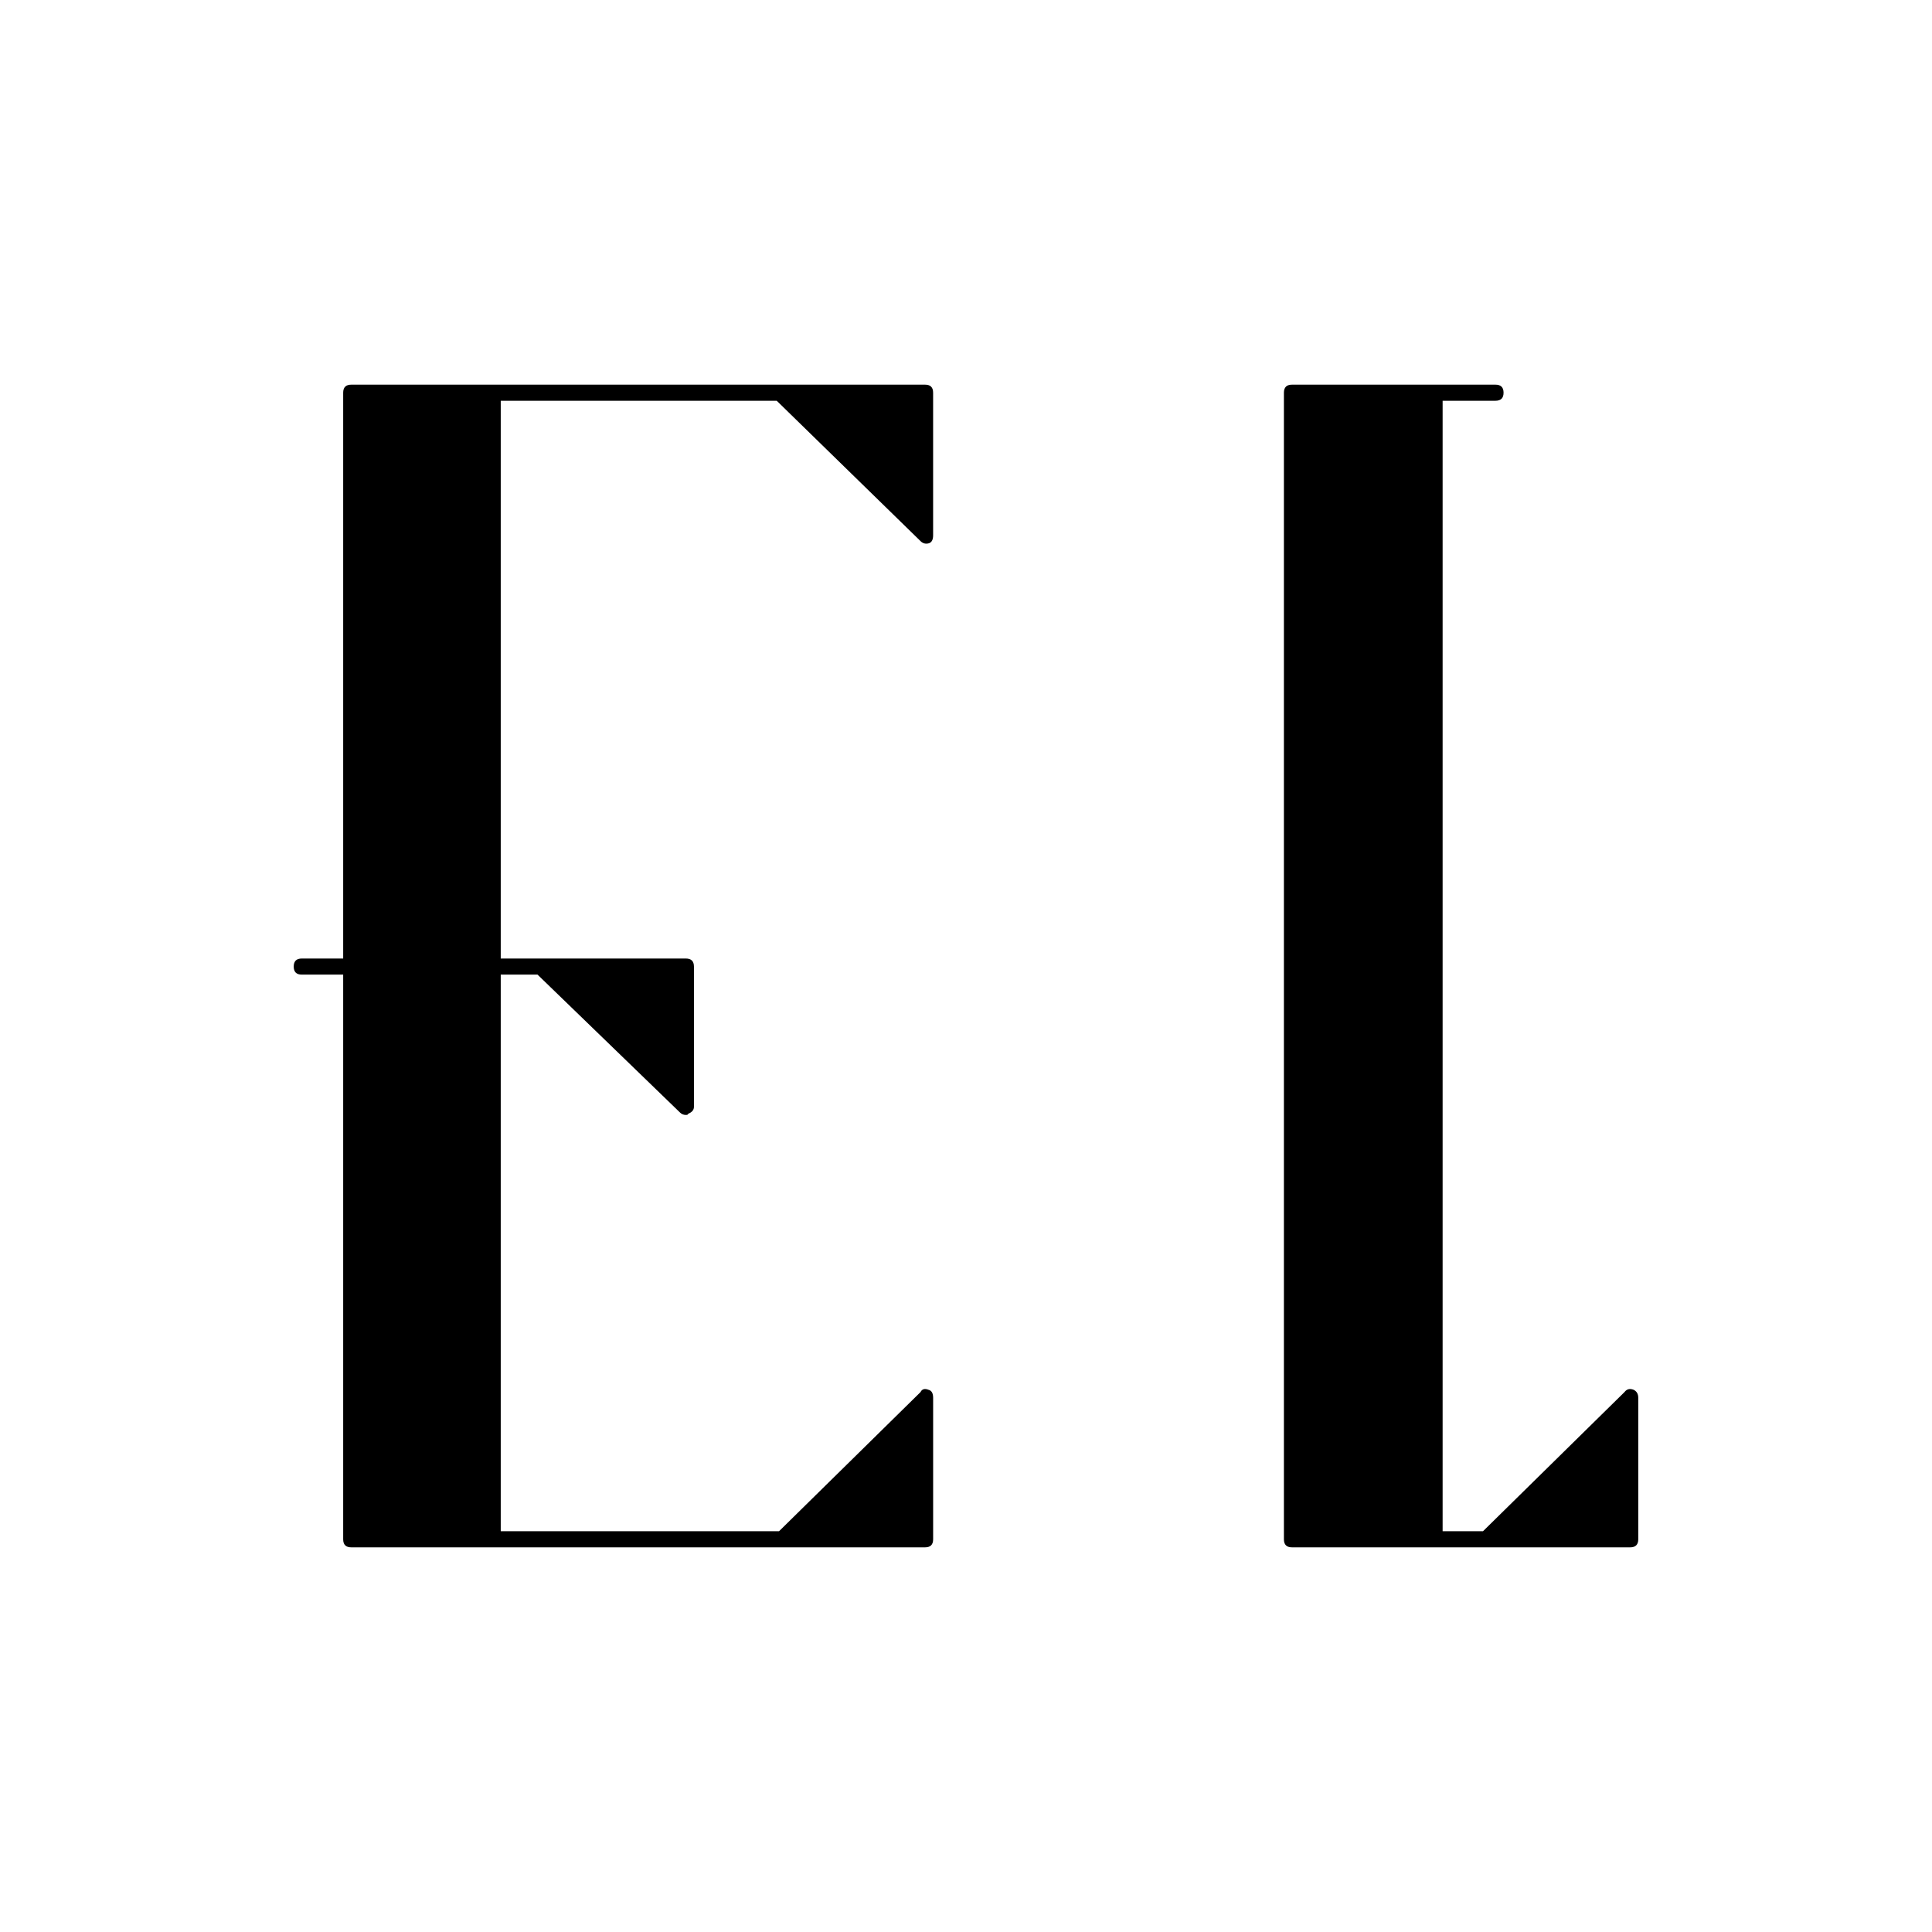
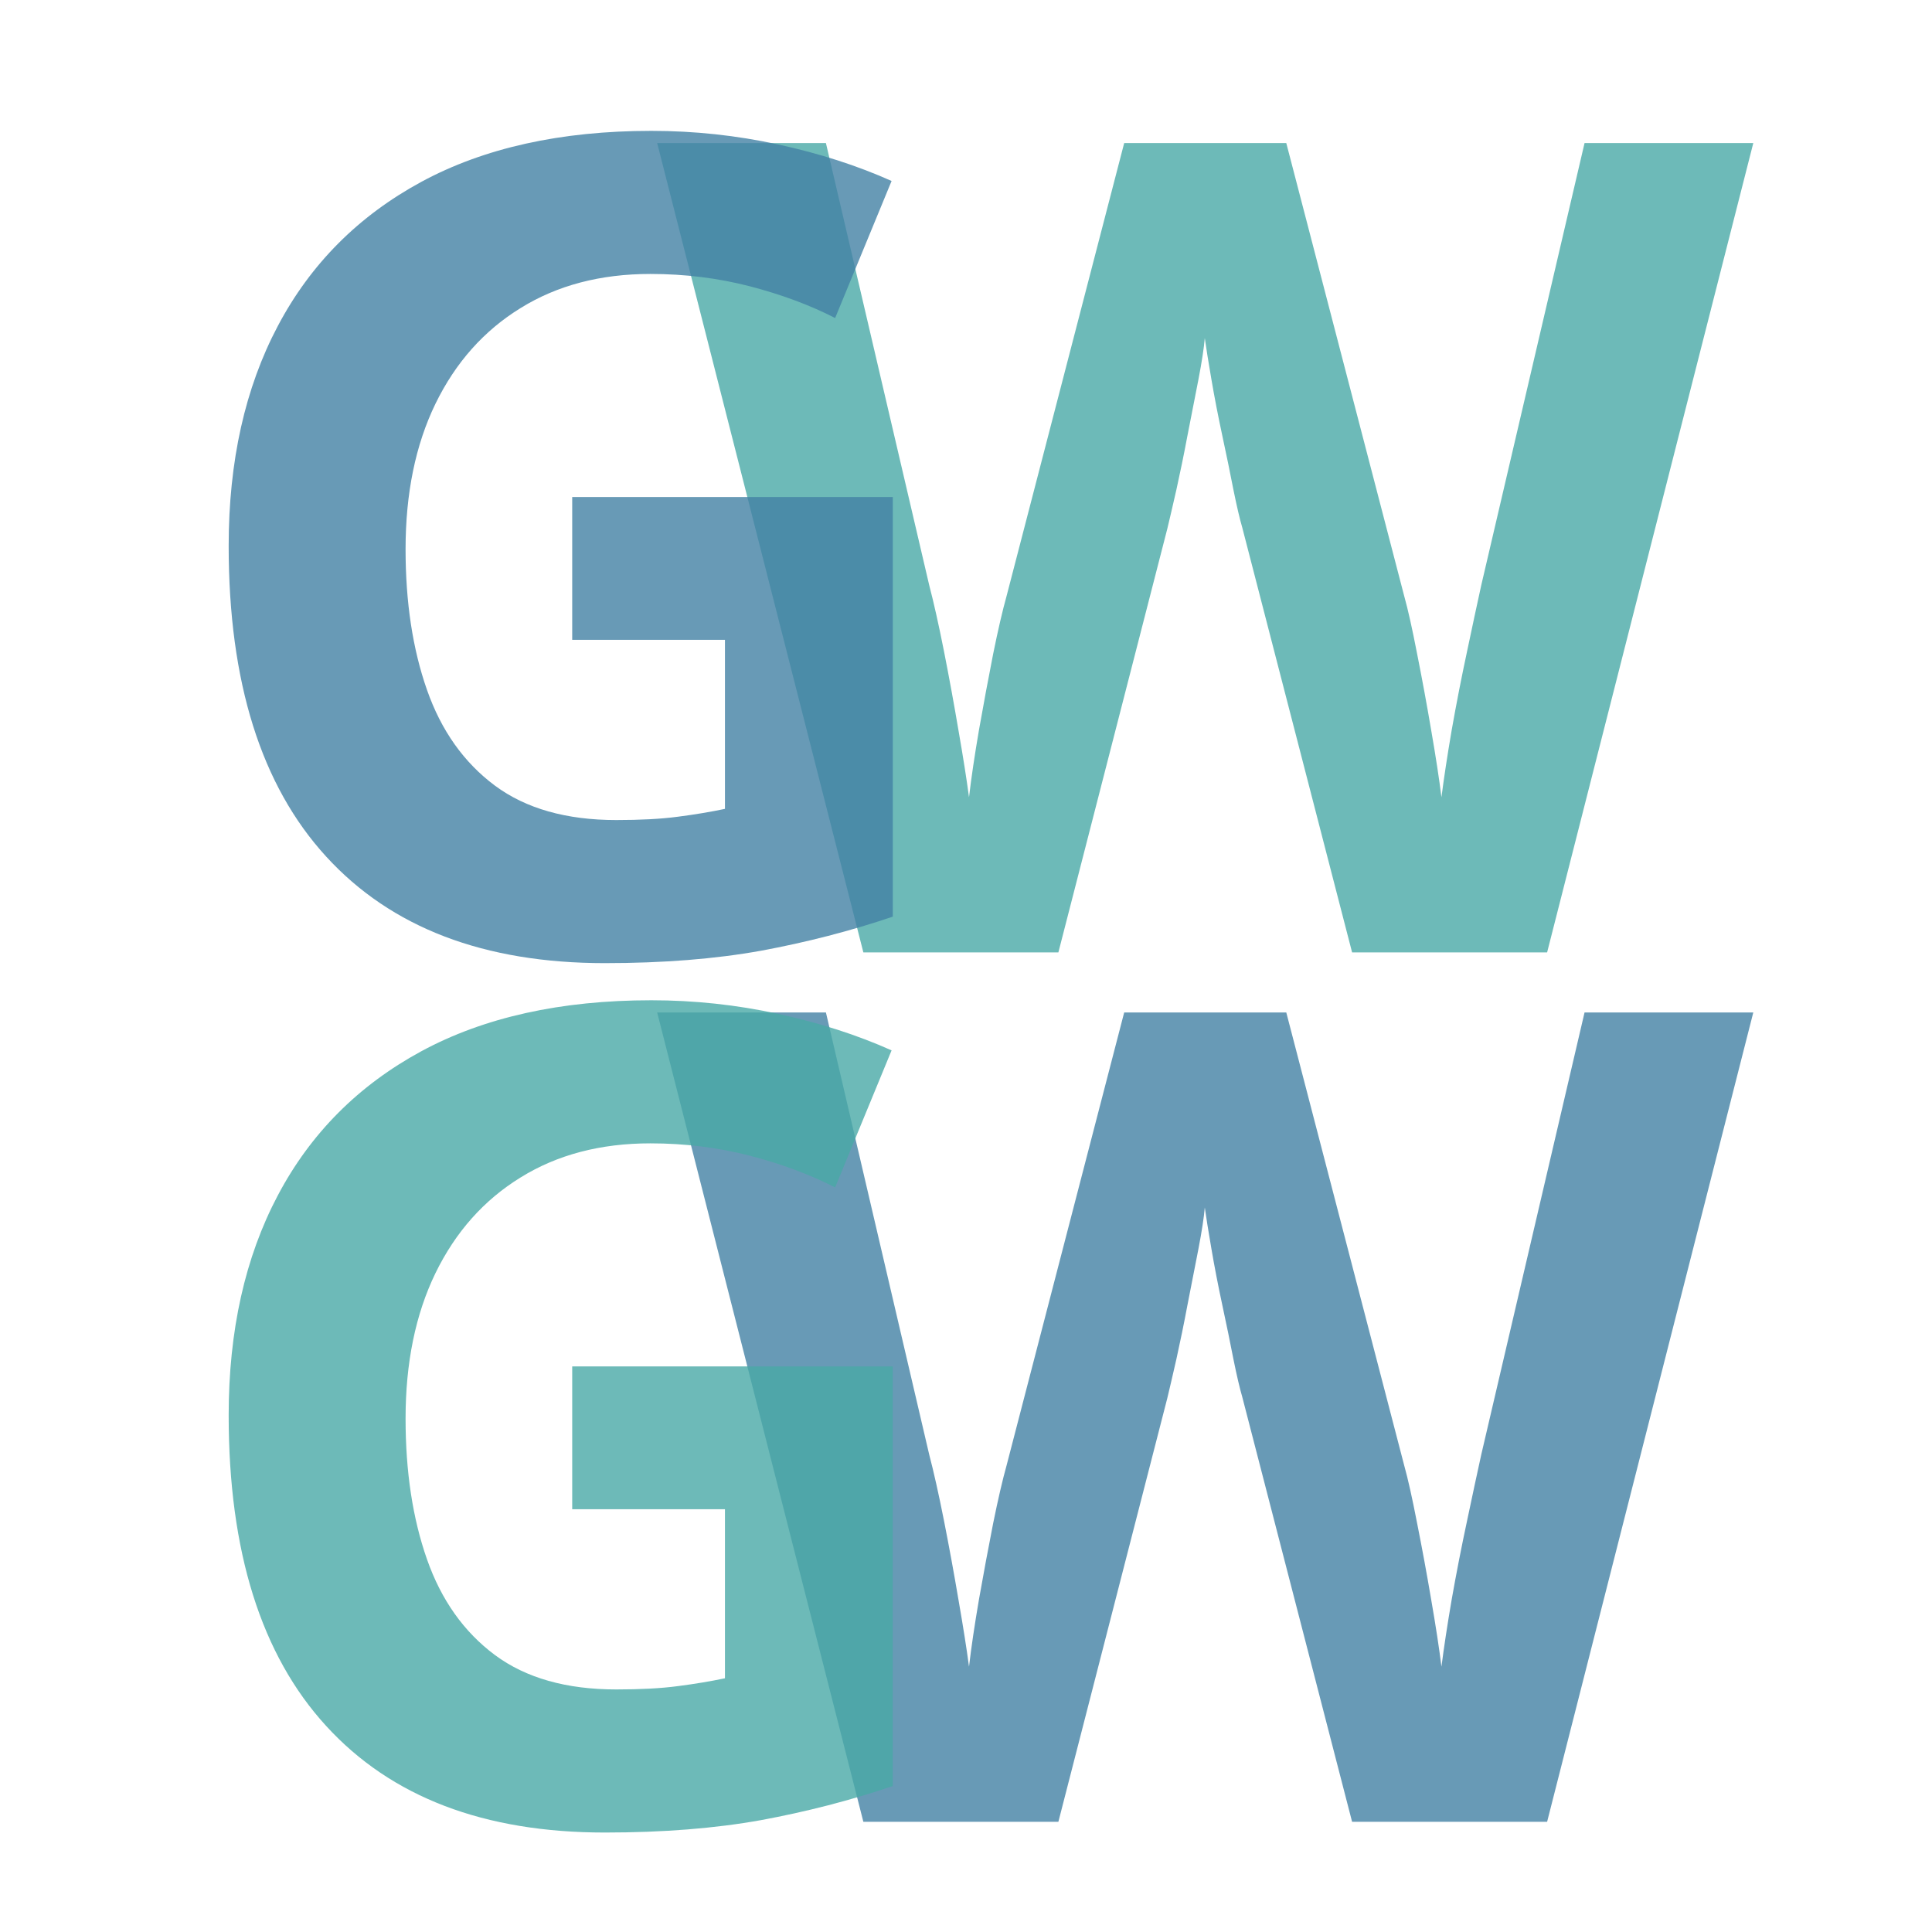
<svg xmlns="http://www.w3.org/2000/svg" version="1.1" id="Layer_1" x="0px" y="0px" width="100px" height="100px" viewBox="0 0 100 100" style="enable-background:new 0 0 100 100;" xml:space="preserve">
-   <g>
-     <path d="M47.882,19.91H18.18c-0.278,0-0.417,0.139-0.417,0.417v29.286H15.62c-0.278,0-0.417,0.139-0.417,0.416   c0,0.278,0.139,0.417,0.417,0.417h2.143v29.228c0,0.277,0.139,0.416,0.417,0.416h22.321h7.381c0.278,0,0.417-0.139,0.417-0.416   v-7.322c0-0.238-0.079-0.377-0.238-0.416c-0.198-0.08-0.337-0.041-0.416,0.119l-7.322,7.201H25.918v-28.81h1.904l7.381,7.144   c0.08,0.078,0.179,0.119,0.298,0.119c0.079,0,0.119-0.02,0.119-0.061c0.198-0.078,0.298-0.197,0.298-0.357v-7.262   c0-0.277-0.139-0.416-0.417-0.416h-9.583v-28.87h14.285l7.441,7.263c0.118,0.119,0.258,0.158,0.416,0.119   c0.159-0.04,0.238-0.179,0.238-0.417v-7.381C48.299,20.049,48.16,19.91,47.882,19.91z" />
-     <path d="M84.559,71.936c-0.199-0.08-0.357-0.041-0.477,0.119l-7.322,7.201h-2.09V20.743h2.736c0.279,0,0.418-0.139,0.418-0.416   c0-0.278-0.139-0.417-0.418-0.417H66.871c-0.277,0-0.416,0.139-0.416,0.417v59.347c0,0.277,0.139,0.416,0.416,0.416h10.068h7.439   c0.279,0,0.418-0.139,0.418-0.416v-7.322C84.797,72.152,84.717,72.014,84.559,71.936z" />
-   </g>
+   <defs id="defs1003" />
+   <text xml:space="preserve" style="font-style:normal;font-weight:normal;font-size:58.667px;line-height:1.25;font-family:sans-serif;opacity:0.8;fill:#48a9a6;fill-opacity:1;stroke:none;stroke-opacity:1" x="34.017" y="49.295" id="text2002-1">
+     <tspan id="tspan2000-8" x="34.017" y="49.295" style="font-style:normal;font-variant:normal;font-weight:bold;font-stretch:normal;font-size:58.667px;font-family:'Helvetica Now Text';-inkscape-font-specification:'Helvetica Now Text';fill:#48a9a6;fill-opacity:1;stroke:none;stroke-opacity:1">W</tspan>
+   </text>
+   <text xml:space="preserve" style="font-style:normal;font-weight:normal;font-size:58.667px;line-height:1.25;font-family:sans-serif;opacity:0.8;fill:#4281a4;fill-opacity:1;stroke:none;stroke-opacity:1" x="34.017" y="94.295" id="text2002-1-6">
+     <tspan id="tspan2000-8-2" x="34.017" y="94.295" style="font-style:normal;font-variant:normal;font-weight:bold;font-stretch:normal;font-size:58.667px;font-family:'Helvetica Now Text';-inkscape-font-specification:'Helvetica Now Text';fill:#4281a4;fill-opacity:1;stroke:none;stroke-opacity:1">W</tspan>
+   </text>
+   <text xml:space="preserve" style="font-style:normal;font-weight:normal;font-size:58.667px;line-height:1.25;font-family:sans-serif;opacity:0.8;fill:#4281a4;fill-opacity:1;stroke:none;stroke-opacity:1" x="8.431" y="49.256" id="text2002">
+     <tspan id="tspan2000" x="8.431" y="49.256" style="font-style:normal;font-variant:normal;font-weight:bold;font-stretch:normal;font-size:58.667px;font-family:'Helvetica Now Text';-inkscape-font-specification:'Helvetica Now Text';fill:#4281a4;fill-opacity:1;stroke:none;stroke-opacity:1">G</tspan>
+   </text>
+   <text xml:space="preserve" style="font-style:normal;font-weight:normal;font-size:58.667px;line-height:1.25;font-family:sans-serif;opacity:0.8;fill:#48a9a6;fill-opacity:1;stroke:none;stroke-opacity:1" x="8.431" y="94.256" id="text2002-9">
+     <tspan id="tspan2000-5" x="8.431" y="94.256" style="font-style:normal;font-variant:normal;font-weight:bold;font-stretch:normal;font-size:58.667px;font-family:'Helvetica Now Text';-inkscape-font-specification:'Helvetica Now Text';fill:#48a9a6;fill-opacity:1;stroke:none;stroke-opacity:1">G</tspan>
+   </text>
</svg>
